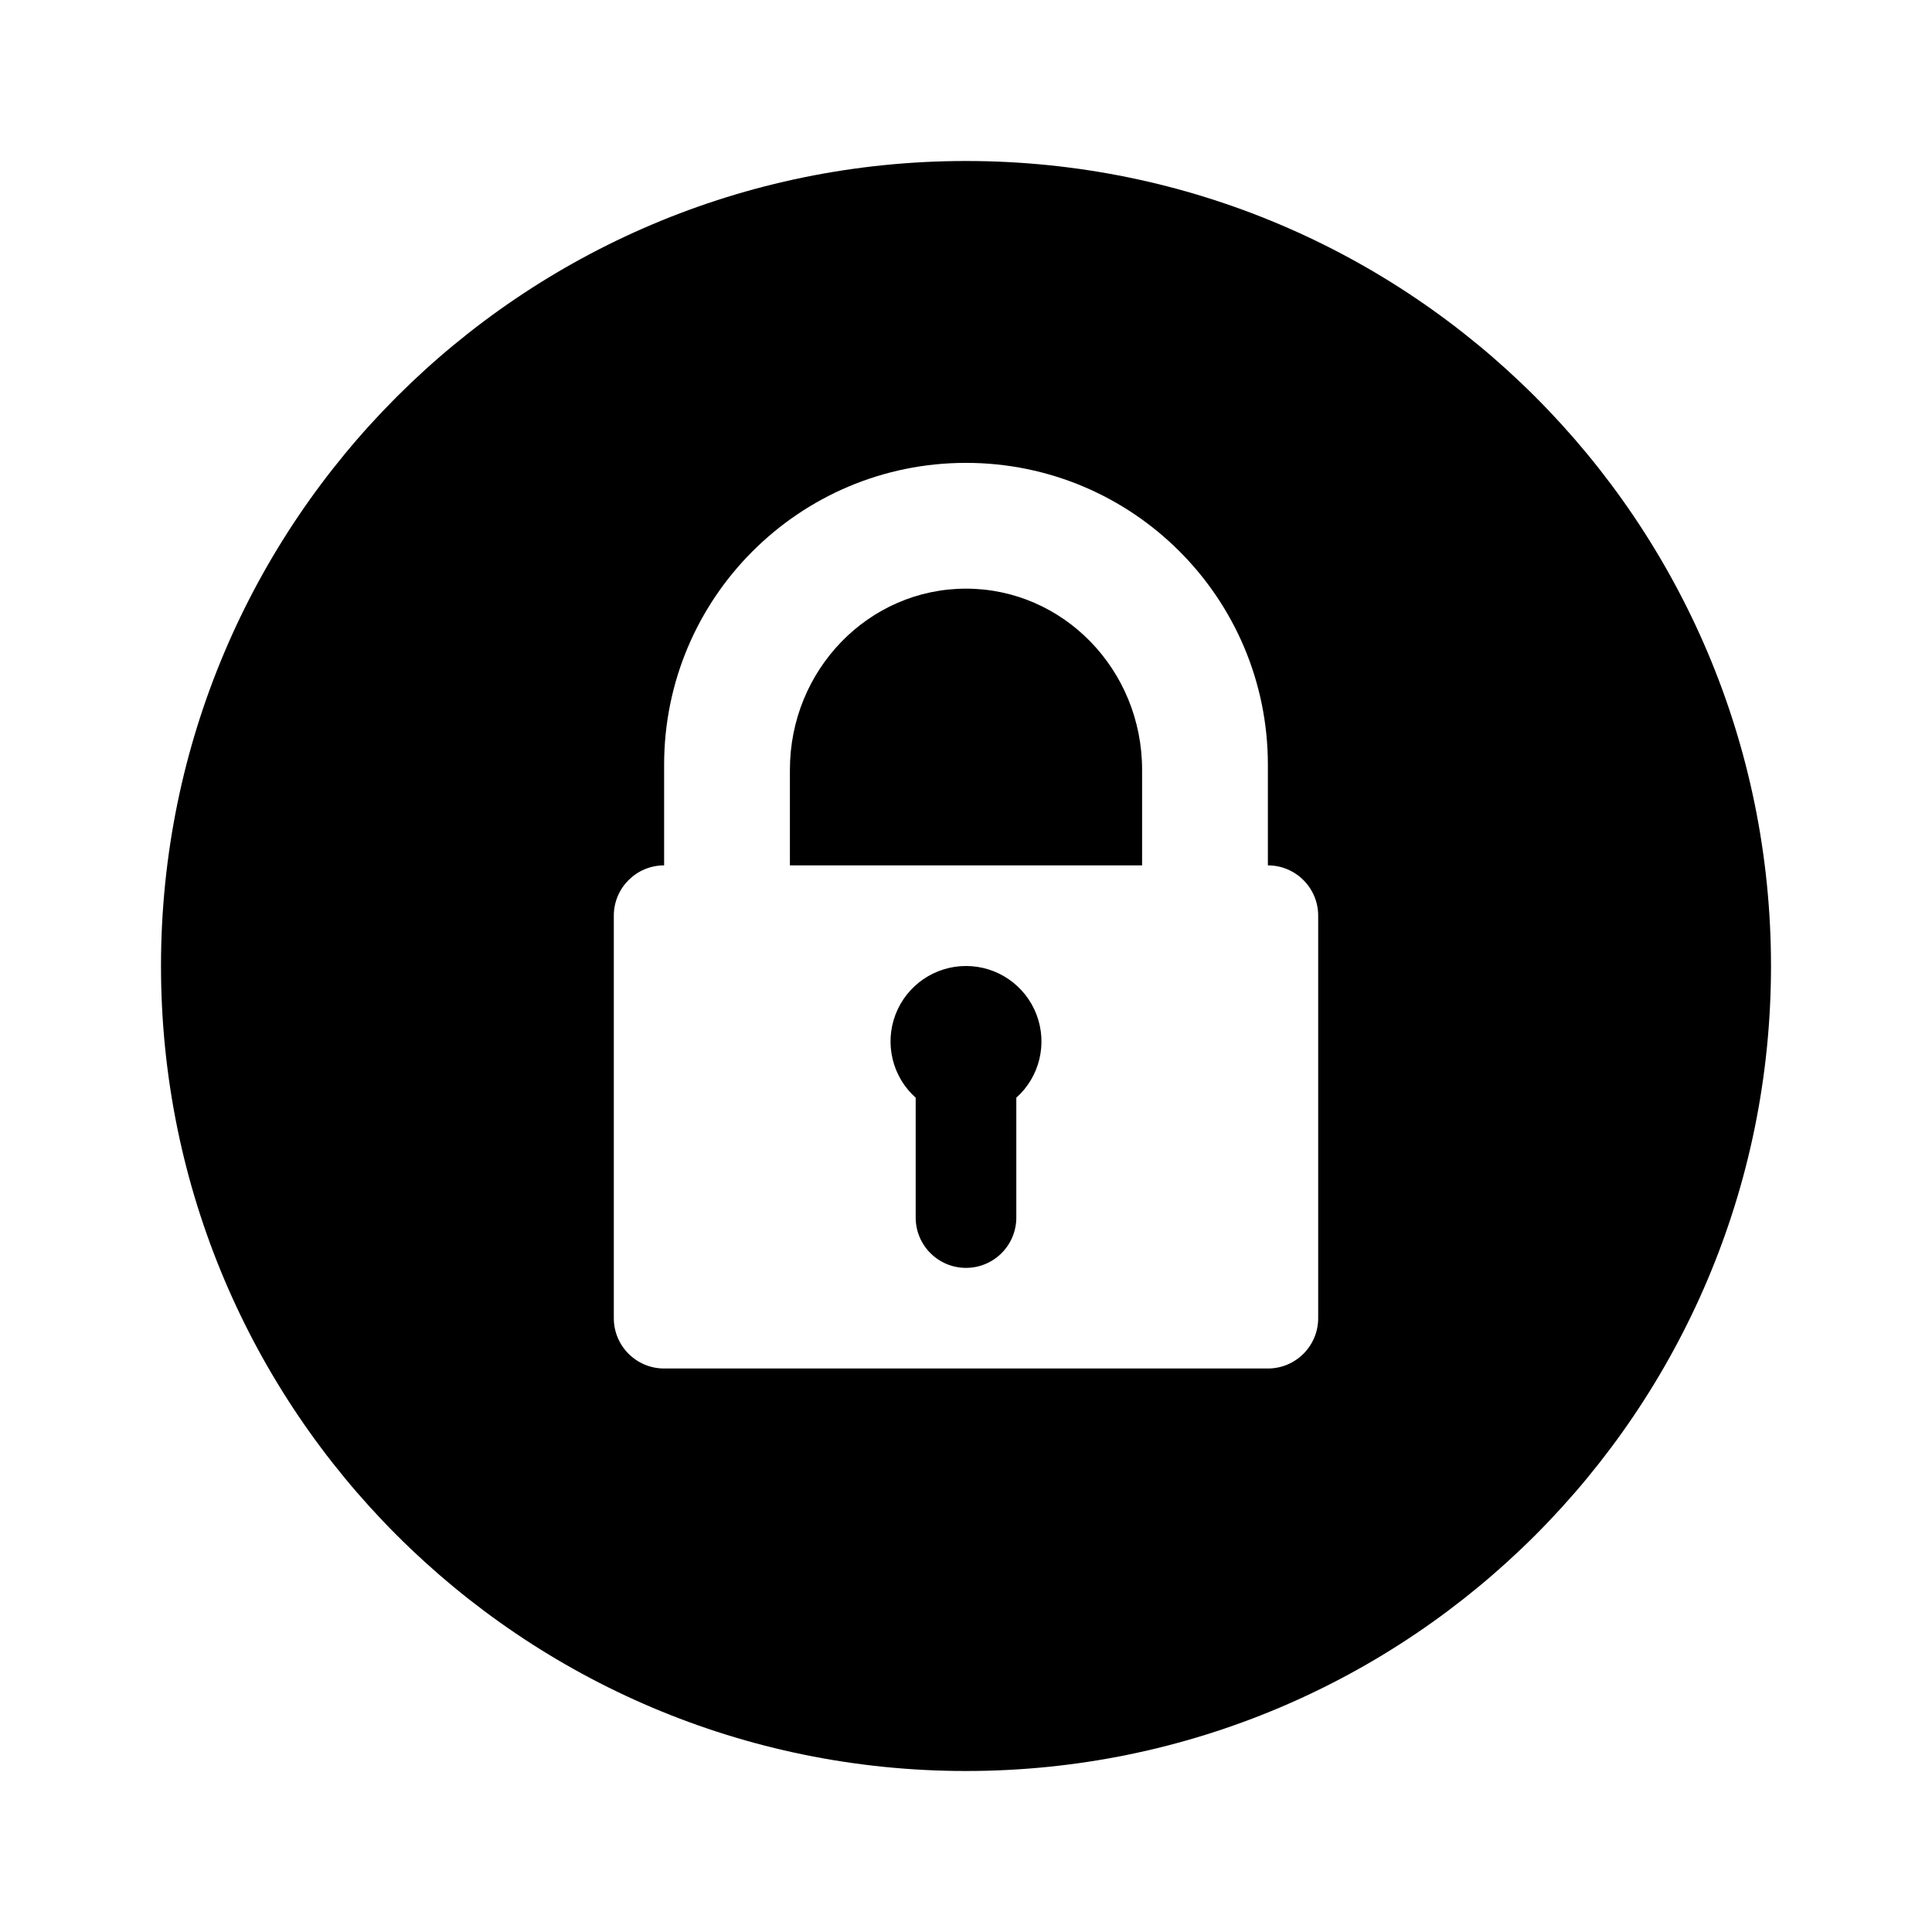
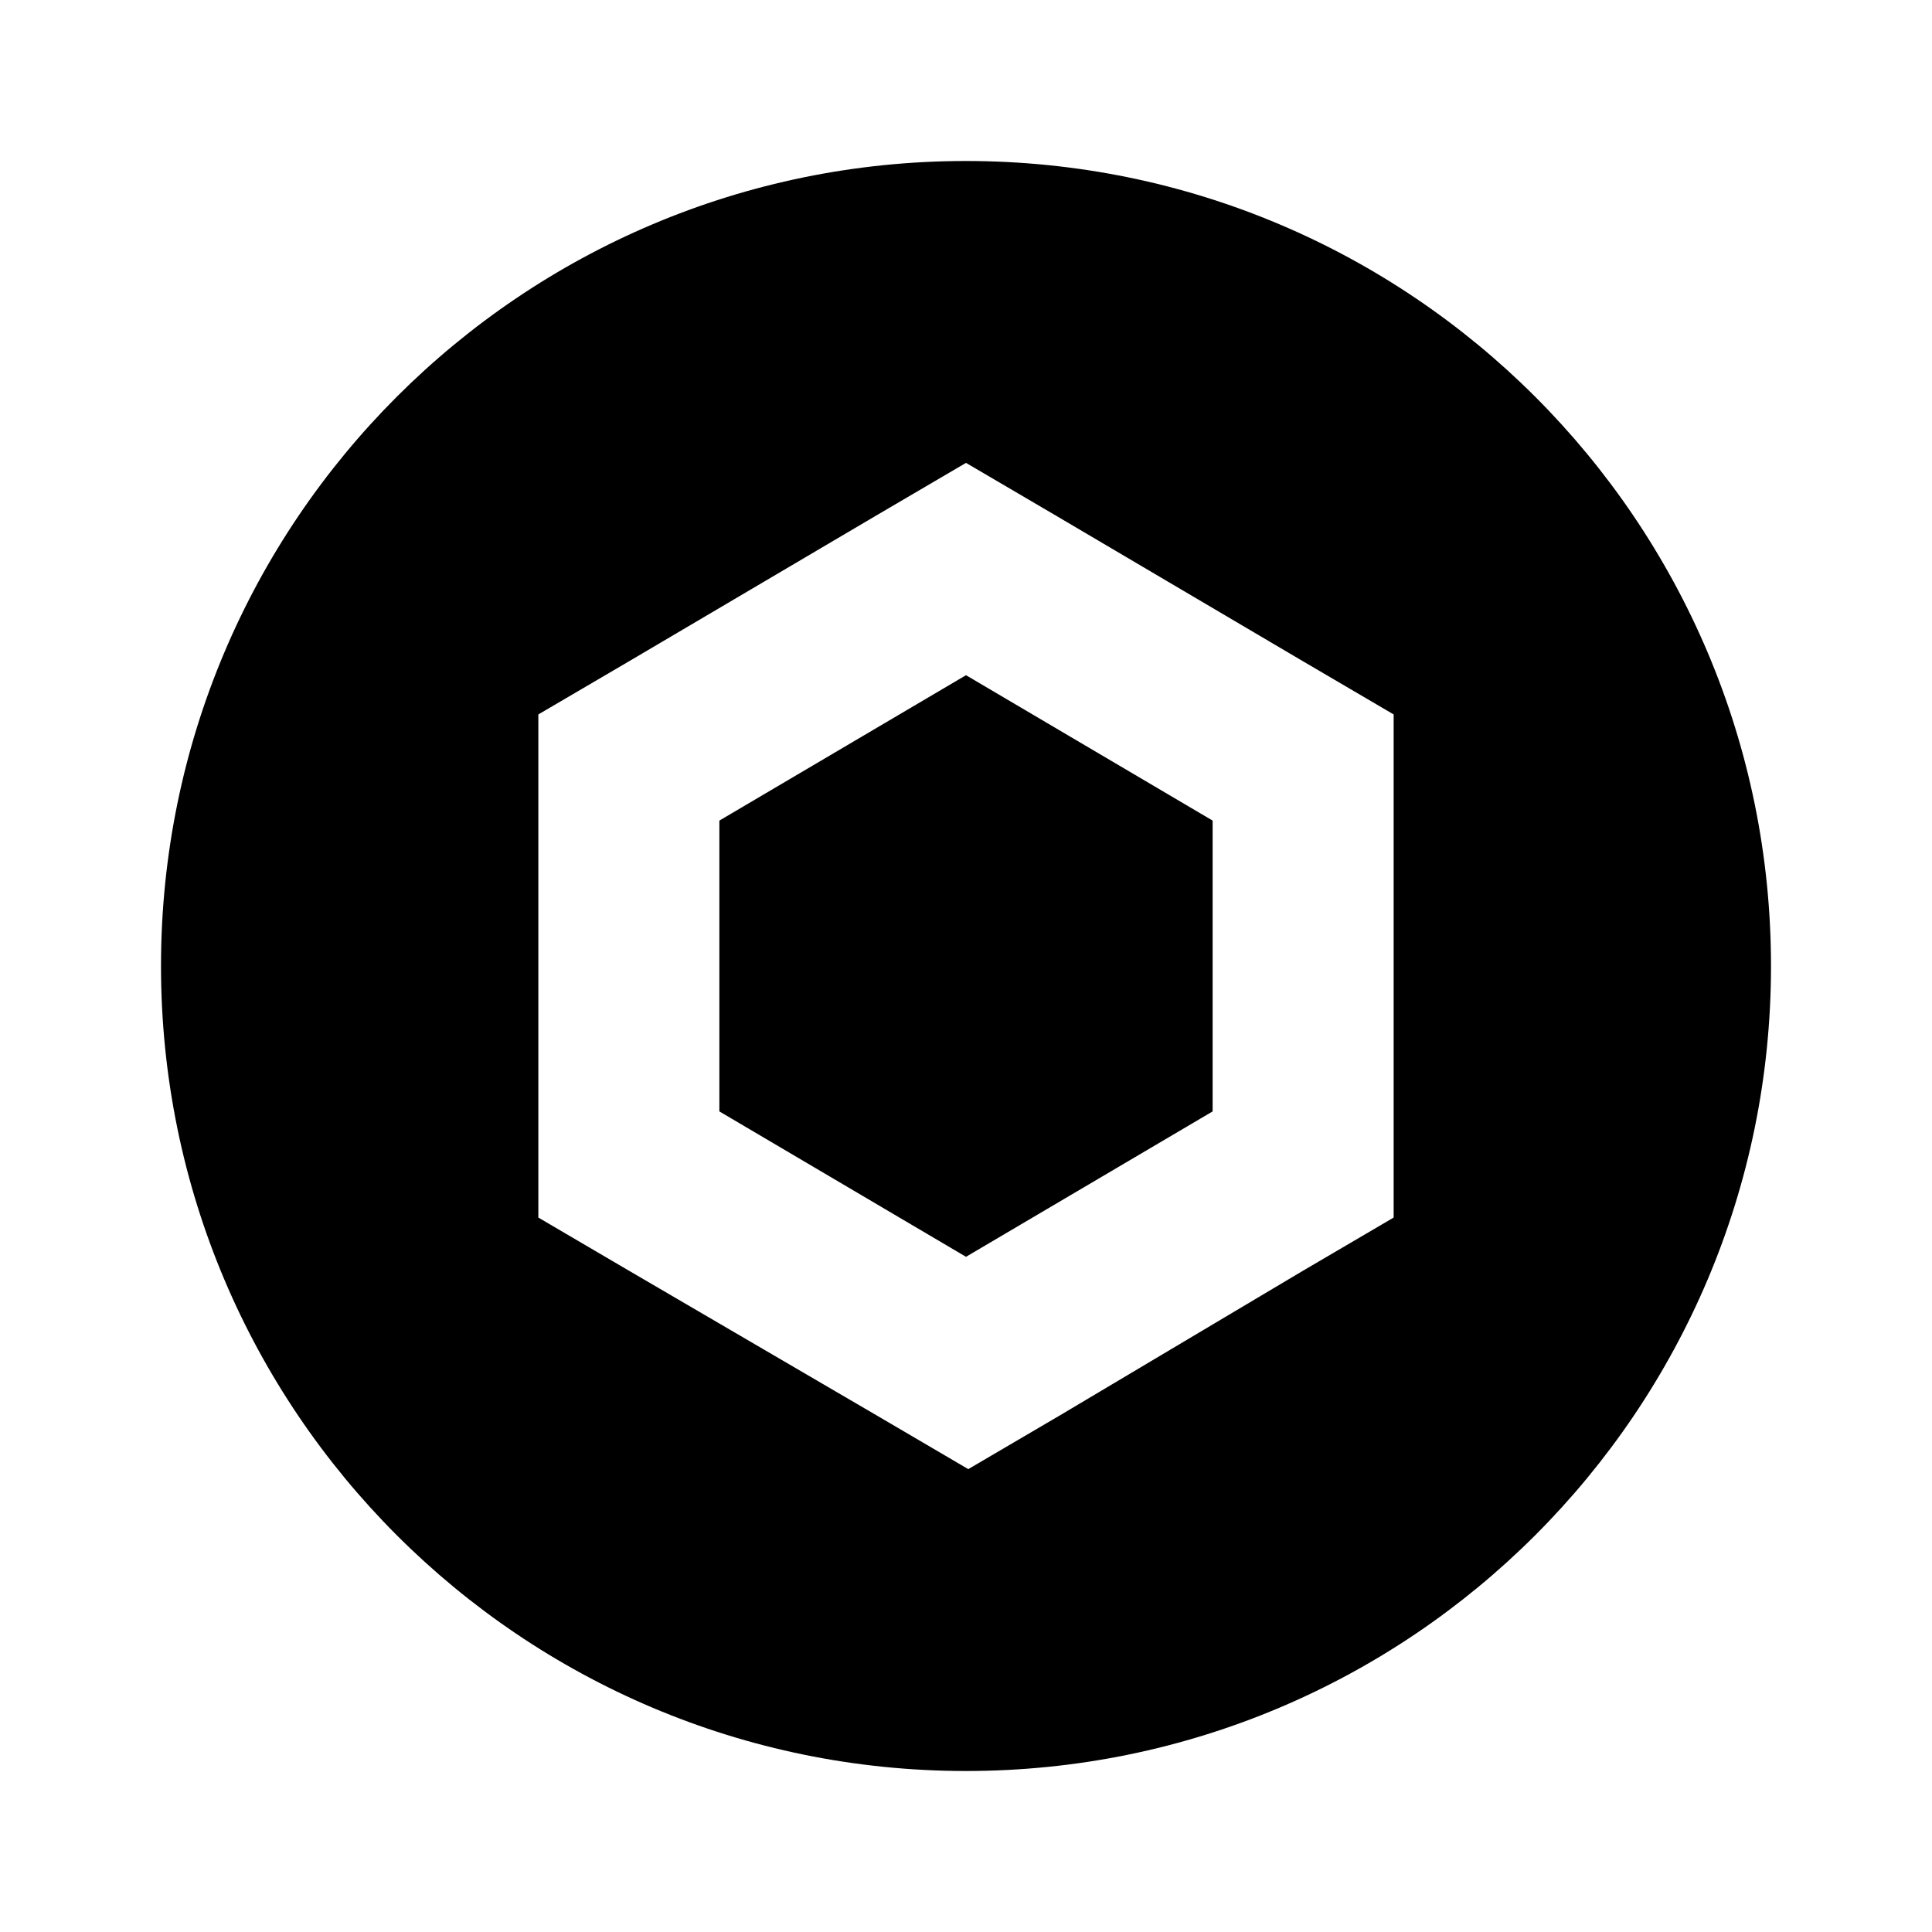
<svg xmlns="http://www.w3.org/2000/svg" width="100%" height="100%" viewBox="-3.2 -3.2 38.4 38.4">
-   <path fill-rule="evenodd" d="M15 18.618a1.5 1.5 0 112 0V21a1 1 0 01-2 0zM10 14a1 1 0 00-1 1v8a1 1 0 001 1h12a1 1 0 001-1v-8a1 1 0 00-1-1v-2a6 6 0 10-12 0v2zm6 0h3.5v-1.9c0-1.988-1.567-3.6-3.5-3.6s-3.5 1.612-3.5 3.6V14H22zm0 18C7.163 32 0 24.837 0 16S7.163 0 16 0s16 7.163 16 16-7.163 16-16 16z" />
+   <path d="M16 0c8.837 0 16 7.163 16 16s-7.163 16-16 16S0 24.837 0 16 7.163 0 16 0zm0 6l-1.799 1.055L9.3 9.945 7.5 11v10l1.799 1.055 4.947 2.89L16.045 26l1.799-1.055 4.857-2.89L24.5 21V11l-1.799-1.055-4.902-2.89L16 6zm0 4.22l4.902 2.89v5.78L16 21.78l-4.902-2.89v-5.78L16 10.22z" />
</svg>
